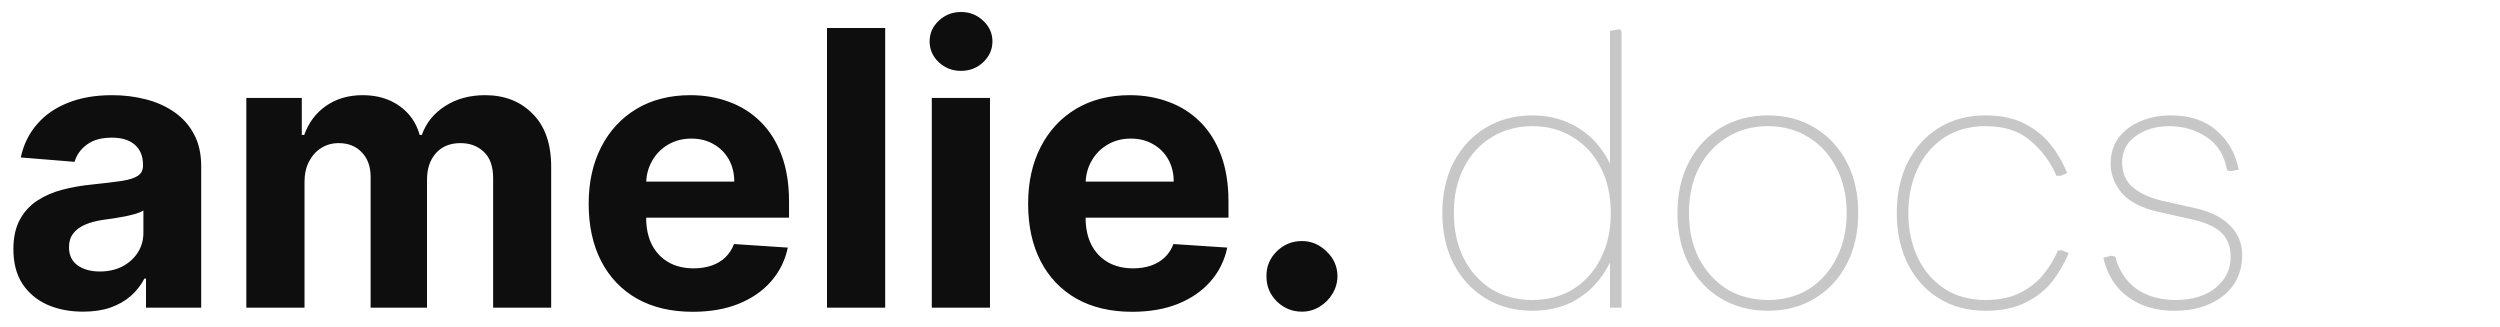
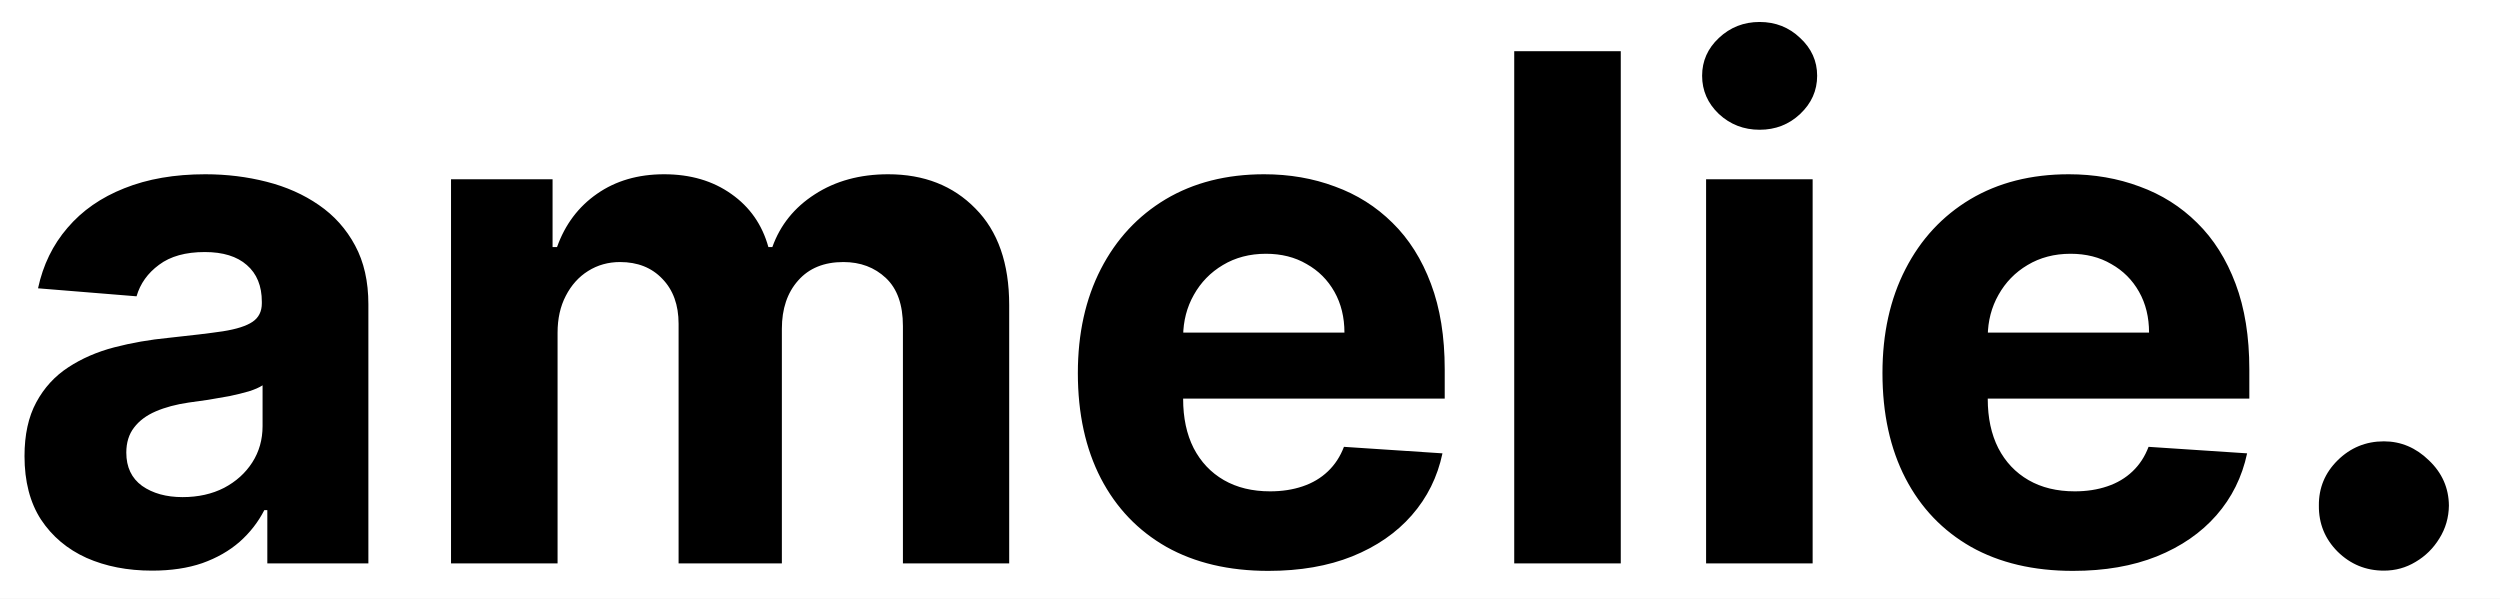
- <svg xmlns="http://www.w3.org/2000/svg" width="130" height="17" viewBox="0 0 130 17" fill="none">
-   <g clip-path="url(#clip0_469_2)">
-     <rect width="130" height="17" fill="white" />
-     <path d="M79.68 16.16C78.773 16.16 77.967 15.947 77.26 15.52C76.553 15.093 76 14.5 75.6 13.74C75.2 12.967 75 12.08 75 11.08C75 10.067 75.2 9.18 75.6 8.42C76 7.66 76.553 7.067 77.26 6.64C77.967 6.213 78.773 6 79.68 6C80.453 6 81.147 6.16 81.76 6.48C82.373 6.787 82.88 7.22 83.28 7.78C83.693 8.34 83.98 9.007 84.14 9.78V12.38C83.98 13.153 83.693 13.82 83.28 14.38C82.88 14.94 82.373 15.38 81.76 15.7C81.147 16.007 80.453 16.16 79.68 16.16ZM79.68 15.6C80.48 15.6 81.187 15.413 81.8 15.04C82.413 14.653 82.893 14.12 83.24 13.44C83.587 12.76 83.76 11.973 83.76 11.08C83.76 10.173 83.587 9.387 83.24 8.72C82.893 8.04 82.413 7.513 81.8 7.14C81.187 6.753 80.48 6.56 79.68 6.56C78.893 6.56 78.187 6.753 77.56 7.14C76.947 7.513 76.467 8.04 76.12 8.72C75.773 9.387 75.6 10.173 75.6 11.08C75.6 11.973 75.773 12.76 76.12 13.44C76.467 14.12 76.947 14.653 77.56 15.04C78.187 15.413 78.893 15.6 79.68 15.6ZM83.72 16V12.7L84 11.08L83.72 9.46V1.6L84.26 1.52L84.32 1.68V16H83.72ZM91.927 16.16C91.02 16.16 90.207 15.947 89.487 15.52C88.78 15.093 88.227 14.5 87.827 13.74C87.427 12.967 87.227 12.08 87.227 11.08C87.227 10.067 87.427 9.18 87.827 8.42C88.227 7.66 88.78 7.067 89.487 6.64C90.207 6.213 91.02 6 91.927 6C92.847 6 93.66 6.213 94.367 6.64C95.073 7.067 95.627 7.66 96.027 8.42C96.427 9.18 96.627 10.067 96.627 11.08C96.627 12.08 96.427 12.967 96.027 13.74C95.627 14.5 95.073 15.093 94.367 15.52C93.66 15.947 92.847 16.16 91.927 16.16ZM91.947 15.6C92.733 15.6 93.433 15.413 94.047 15.04C94.66 14.653 95.14 14.12 95.487 13.44C95.847 12.76 96.027 11.973 96.027 11.08C96.027 10.173 95.847 9.387 95.487 8.72C95.14 8.04 94.66 7.513 94.047 7.14C93.433 6.753 92.727 6.56 91.927 6.56C91.14 6.56 90.433 6.753 89.807 7.14C89.193 7.513 88.707 8.04 88.347 8.72C88 9.387 87.827 10.173 87.827 11.08C87.827 11.973 88 12.76 88.347 13.44C88.707 14.12 89.193 14.653 89.807 15.04C90.433 15.413 91.147 15.6 91.947 15.6ZM103.253 16.16C102.333 16.16 101.526 15.947 100.833 15.52C100.139 15.093 99.6 14.5 99.213 13.74C98.826 12.967 98.633 12.08 98.633 11.08C98.633 10.067 98.826 9.18 99.213 8.42C99.6 7.66 100.139 7.067 100.833 6.64C101.526 6.213 102.333 6 103.253 6C104.039 6 104.706 6.14 105.253 6.42C105.813 6.7 106.273 7.067 106.633 7.52C106.993 7.973 107.279 8.467 107.493 9L107.153 9.14H106.933C106.639 8.447 106.199 7.847 105.613 7.34C105.026 6.82 104.239 6.56 103.253 6.56C102.413 6.56 101.693 6.76 101.093 7.16C100.493 7.56 100.033 8.1 99.713 8.78C99.393 9.46 99.233 10.227 99.233 11.08C99.233 11.92 99.393 12.687 99.713 13.38C100.033 14.06 100.493 14.6 101.093 15C101.693 15.4 102.413 15.6 103.253 15.6C103.946 15.6 104.533 15.48 105.013 15.24C105.506 15 105.913 14.687 106.233 14.3C106.566 13.9 106.826 13.473 107.013 13.02H107.233L107.573 13.16C107.359 13.68 107.073 14.173 106.713 14.64C106.353 15.093 105.886 15.46 105.313 15.74C104.753 16.02 104.066 16.16 103.253 16.16ZM113.053 16.16C112.106 16.16 111.306 15.92 110.653 15.44C109.999 14.96 109.573 14.28 109.373 13.4L109.773 13.3L109.993 13.34C110.179 14.06 110.546 14.62 111.093 15.02C111.653 15.407 112.333 15.6 113.133 15.6C113.986 15.6 114.673 15.393 115.193 14.98C115.726 14.553 115.993 14.013 115.993 13.36C115.993 12.84 115.839 12.427 115.533 12.12C115.226 11.813 114.726 11.58 114.033 11.42L112.253 11.02C111.399 10.833 110.766 10.513 110.353 10.06C109.953 9.593 109.753 9.073 109.753 8.5C109.753 7.993 109.886 7.553 110.153 7.18C110.433 6.807 110.806 6.52 111.273 6.32C111.753 6.107 112.293 6 112.893 6C113.879 6 114.673 6.267 115.273 6.8C115.873 7.32 116.253 7.993 116.413 8.82L116.013 8.9L115.813 8.86C115.666 8.073 115.306 7.493 114.733 7.12C114.159 6.747 113.519 6.56 112.813 6.56C112.119 6.56 111.533 6.733 111.053 7.08C110.586 7.413 110.353 7.867 110.353 8.44C110.353 9.013 110.553 9.46 110.953 9.78C111.353 10.087 111.846 10.307 112.433 10.44L114.213 10.84C114.973 11.013 115.559 11.313 115.973 11.74C116.386 12.153 116.593 12.66 116.593 13.26C116.593 13.847 116.446 14.36 116.153 14.8C115.859 15.227 115.446 15.56 114.913 15.8C114.393 16.04 113.773 16.16 113.053 16.16Z" fill="#C7C7C7" />
-     <path d="M4.318 16.206C3.622 16.206 3.002 16.085 2.457 15.844C1.913 15.598 1.482 15.235 1.165 14.757C0.852 14.274 0.696 13.673 0.696 12.953C0.696 12.347 0.807 11.838 1.03 11.426C1.252 11.014 1.555 10.683 1.939 10.432C2.322 10.181 2.758 9.991 3.246 9.864C3.738 9.736 4.254 9.646 4.794 9.594C5.428 9.527 5.94 9.466 6.328 9.409C6.716 9.348 6.998 9.258 7.173 9.139C7.348 9.021 7.436 8.846 7.436 8.614V8.571C7.436 8.121 7.294 7.773 7.01 7.527C6.731 7.281 6.333 7.158 5.817 7.158C5.272 7.158 4.839 7.278 4.517 7.52C4.195 7.757 3.982 8.055 3.878 8.415L1.08 8.188C1.222 7.525 1.501 6.952 1.918 6.469C2.334 5.981 2.872 5.607 3.53 5.347C4.193 5.081 4.96 4.949 5.831 4.949C6.437 4.949 7.017 5.02 7.571 5.162C8.13 5.304 8.625 5.524 9.055 5.822C9.491 6.121 9.834 6.504 10.085 6.973C10.336 7.437 10.462 7.993 10.462 8.642V16H7.592V14.487H7.507C7.332 14.828 7.098 15.129 6.804 15.389C6.51 15.645 6.158 15.846 5.746 15.993C5.334 16.135 4.858 16.206 4.318 16.206ZM5.185 14.118C5.63 14.118 6.023 14.03 6.364 13.855C6.705 13.675 6.972 13.434 7.166 13.131C7.36 12.828 7.457 12.484 7.457 12.101V10.943C7.363 11.005 7.232 11.062 7.067 11.114C6.906 11.161 6.723 11.206 6.52 11.249C6.316 11.287 6.113 11.322 5.909 11.355C5.705 11.383 5.521 11.41 5.355 11.433C5 11.485 4.69 11.568 4.425 11.682C4.16 11.796 3.954 11.949 3.807 12.143C3.66 12.333 3.587 12.57 3.587 12.854C3.587 13.266 3.736 13.581 4.034 13.798C4.337 14.011 4.721 14.118 5.185 14.118ZM12.809 16V5.091H15.693V7.016H15.82C16.048 6.376 16.426 5.872 16.957 5.503C17.487 5.134 18.121 4.949 18.86 4.949C19.608 4.949 20.245 5.136 20.771 5.51C21.296 5.879 21.646 6.381 21.822 7.016H21.935C22.158 6.391 22.56 5.891 23.143 5.517C23.73 5.138 24.424 4.949 25.224 4.949C26.242 4.949 27.068 5.273 27.702 5.922C28.342 6.566 28.661 7.48 28.661 8.663V16H25.643V9.26C25.643 8.654 25.482 8.199 25.16 7.896C24.838 7.593 24.435 7.442 23.952 7.442C23.403 7.442 22.975 7.617 22.667 7.967C22.359 8.313 22.205 8.77 22.205 9.338V16H19.272V9.196C19.272 8.661 19.118 8.235 18.81 7.918C18.507 7.6 18.107 7.442 17.61 7.442C17.274 7.442 16.971 7.527 16.701 7.697C16.436 7.863 16.225 8.098 16.069 8.401C15.913 8.699 15.835 9.049 15.835 9.452V16H12.809ZM36.023 16.213C34.901 16.213 33.935 15.986 33.125 15.531C32.32 15.072 31.7 14.423 31.264 13.585C30.829 12.742 30.611 11.746 30.611 10.595C30.611 9.473 30.829 8.488 31.264 7.641C31.7 6.793 32.313 6.133 33.104 5.659C33.899 5.186 34.832 4.949 35.902 4.949C36.622 4.949 37.292 5.065 37.912 5.297C38.537 5.524 39.081 5.867 39.545 6.327C40.014 6.786 40.379 7.364 40.639 8.06C40.9 8.751 41.03 9.561 41.03 10.489V11.32H31.818V9.445H38.182C38.182 9.009 38.087 8.623 37.898 8.287C37.708 7.951 37.446 7.688 37.109 7.499C36.778 7.304 36.392 7.207 35.952 7.207C35.492 7.207 35.085 7.314 34.73 7.527C34.38 7.735 34.105 8.017 33.906 8.372C33.707 8.723 33.606 9.113 33.601 9.544V11.327C33.601 11.867 33.7 12.333 33.899 12.726C34.103 13.119 34.389 13.422 34.758 13.635C35.128 13.848 35.566 13.954 36.072 13.954C36.409 13.954 36.716 13.907 36.996 13.812C37.275 13.718 37.514 13.576 37.713 13.386C37.912 13.197 38.063 12.965 38.168 12.69L40.966 12.875C40.824 13.547 40.533 14.134 40.092 14.636C39.657 15.133 39.093 15.522 38.402 15.801C37.715 16.076 36.922 16.213 36.023 16.213ZM46.03 1.455V16H43.004V1.455H46.03ZM48.453 16V5.091H51.479V16H48.453ZM49.973 3.685C49.524 3.685 49.138 3.536 48.816 3.237C48.498 2.934 48.34 2.572 48.34 2.151C48.34 1.734 48.498 1.376 48.816 1.078C49.138 0.775 49.524 0.624 49.973 0.624C50.423 0.624 50.807 0.775 51.124 1.078C51.446 1.376 51.607 1.734 51.607 2.151C51.607 2.572 51.446 2.934 51.124 3.237C50.807 3.536 50.423 3.685 49.973 3.685ZM58.874 16.213C57.752 16.213 56.786 15.986 55.977 15.531C55.172 15.072 54.551 14.423 54.116 13.585C53.68 12.742 53.462 11.746 53.462 10.595C53.462 9.473 53.68 8.488 54.116 7.641C54.551 6.793 55.164 6.133 55.955 5.659C56.751 5.186 57.684 4.949 58.754 4.949C59.473 4.949 60.143 5.065 60.764 5.297C61.389 5.524 61.933 5.867 62.397 6.327C62.866 6.786 63.23 7.364 63.491 8.06C63.751 8.751 63.881 9.561 63.881 10.489V11.32H54.67V9.445H61.033C61.033 9.009 60.939 8.623 60.749 8.287C60.56 7.951 60.297 7.688 59.961 7.499C59.63 7.304 59.244 7.207 58.803 7.207C58.344 7.207 57.937 7.314 57.582 7.527C57.231 7.735 56.957 8.017 56.758 8.372C56.559 8.723 56.457 9.113 56.452 9.544V11.327C56.452 11.867 56.552 12.333 56.751 12.726C56.954 13.119 57.241 13.422 57.61 13.635C57.979 13.848 58.417 13.954 58.924 13.954C59.26 13.954 59.568 13.907 59.847 13.812C60.127 13.718 60.366 13.576 60.565 13.386C60.764 13.197 60.915 12.965 61.019 12.69L63.818 12.875C63.675 13.547 63.384 14.134 62.944 14.636C62.508 15.133 61.945 15.522 61.254 15.801C60.567 16.076 59.774 16.213 58.874 16.213ZM67.702 16.206C67.191 16.206 66.753 16.026 66.388 15.666C66.029 15.306 65.851 14.871 65.856 14.359C65.851 13.857 66.029 13.429 66.388 13.074C66.753 12.714 67.191 12.534 67.702 12.534C68.185 12.534 68.612 12.714 68.981 13.074C69.355 13.429 69.544 13.857 69.549 14.359C69.544 14.7 69.454 15.01 69.279 15.29C69.109 15.569 68.884 15.792 68.604 15.957C68.33 16.123 68.029 16.206 67.702 16.206Z" fill="#0E0E0E" />
+ <svg xmlns="http://www.w3.org/2000/svg" width="71" height="17" viewBox="0 0 71 17" fill="none">
+   <g clip-path="url(#clip0_978_59)">
+     <rect width="71" height="17" fill="white" />
+     <path d="M4.318 16.206C3.622 16.206 3.002 16.085 2.457 15.844C1.913 15.598 1.482 15.235 1.165 14.757C0.852 14.274 0.696 13.673 0.696 12.953C0.696 12.347 0.807 11.838 1.03 11.426C1.252 11.014 1.555 10.683 1.939 10.432C2.322 10.181 2.758 9.991 3.246 9.864C3.738 9.736 4.254 9.646 4.794 9.594C5.428 9.527 5.94 9.466 6.328 9.409C6.716 9.348 6.998 9.258 7.173 9.139C7.348 9.021 7.436 8.846 7.436 8.614V8.571C7.436 8.121 7.294 7.773 7.01 7.527C6.731 7.281 6.333 7.158 5.817 7.158C5.272 7.158 4.839 7.278 4.517 7.52C4.195 7.757 3.982 8.055 3.878 8.415L1.08 8.188C1.222 7.525 1.501 6.952 1.918 6.469C2.334 5.981 2.872 5.607 3.53 5.347C4.193 5.081 4.96 4.949 5.831 4.949C6.437 4.949 7.017 5.02 7.571 5.162C8.13 5.304 8.625 5.524 9.055 5.822C9.491 6.121 9.834 6.504 10.085 6.973C10.336 7.437 10.462 7.993 10.462 8.642V16H7.592V14.487H7.507C7.332 14.828 7.098 15.129 6.804 15.389C6.51 15.645 6.158 15.846 5.746 15.993C5.334 16.135 4.858 16.206 4.318 16.206ZM5.185 14.118C5.63 14.118 6.023 14.03 6.364 13.855C6.705 13.675 6.972 13.434 7.166 13.131C7.36 12.828 7.457 12.484 7.457 12.101V10.943C7.363 11.005 7.232 11.062 7.067 11.114C6.906 11.161 6.723 11.206 6.52 11.249C6.316 11.287 6.113 11.322 5.909 11.355C5.705 11.383 5.521 11.41 5.355 11.433C5 11.485 4.69 11.568 4.425 11.682C4.16 11.796 3.954 11.949 3.807 12.143C3.66 12.333 3.587 12.57 3.587 12.854C3.587 13.266 3.736 13.581 4.034 13.798C4.337 14.011 4.721 14.118 5.185 14.118ZM12.809 16V5.091H15.693V7.016H15.82C16.048 6.376 16.426 5.872 16.957 5.503C17.487 5.134 18.121 4.949 18.86 4.949C19.608 4.949 20.245 5.136 20.771 5.51C21.296 5.879 21.646 6.381 21.822 7.016H21.935C22.158 6.391 22.56 5.891 23.143 5.517C23.73 5.138 24.424 4.949 25.224 4.949C26.242 4.949 27.068 5.273 27.702 5.922C28.342 6.566 28.661 7.48 28.661 8.663V16H25.643V9.26C25.643 8.654 25.482 8.199 25.16 7.896C24.838 7.593 24.435 7.442 23.952 7.442C23.403 7.442 22.975 7.617 22.667 7.967C22.359 8.313 22.205 8.77 22.205 9.338V16H19.272V9.196C19.272 8.661 19.118 8.235 18.81 7.918C18.507 7.6 18.107 7.442 17.61 7.442C17.274 7.442 16.971 7.527 16.701 7.697C16.436 7.863 16.225 8.098 16.069 8.401C15.913 8.699 15.835 9.049 15.835 9.452V16H12.809ZM36.023 16.213C34.901 16.213 33.935 15.986 33.125 15.531C32.32 15.072 31.7 14.423 31.264 13.585C30.829 12.742 30.611 11.746 30.611 10.595C30.611 9.473 30.829 8.488 31.264 7.641C31.7 6.793 32.313 6.133 33.104 5.659C33.899 5.186 34.832 4.949 35.902 4.949C36.622 4.949 37.292 5.065 37.912 5.297C38.537 5.524 39.081 5.867 39.545 6.327C40.014 6.786 40.379 7.364 40.639 8.06C40.9 8.751 41.03 9.561 41.03 10.489V11.32H31.818V9.445H38.182C38.182 9.009 38.087 8.623 37.898 8.287C37.708 7.951 37.446 7.688 37.109 7.499C36.778 7.304 36.392 7.207 35.952 7.207C35.492 7.207 35.085 7.314 34.73 7.527C34.38 7.735 34.105 8.017 33.906 8.372C33.707 8.723 33.606 9.113 33.601 9.544V11.327C33.601 11.867 33.7 12.333 33.899 12.726C34.103 13.119 34.389 13.422 34.758 13.635C35.128 13.848 35.566 13.954 36.072 13.954C36.409 13.954 36.716 13.907 36.996 13.812C37.275 13.718 37.514 13.576 37.713 13.386C37.912 13.197 38.063 12.965 38.168 12.69L40.966 12.875C40.824 13.547 40.533 14.134 40.092 14.636C39.657 15.133 39.093 15.522 38.402 15.801C37.715 16.076 36.922 16.213 36.023 16.213ZM46.03 1.455V16H43.004V1.455H46.03ZM48.453 16V5.091H51.479V16H48.453ZM49.973 3.685C49.524 3.685 49.138 3.536 48.816 3.237C48.498 2.934 48.34 2.572 48.34 2.151C48.34 1.734 48.498 1.376 48.816 1.078C49.138 0.775 49.524 0.624 49.973 0.624C50.423 0.624 50.807 0.775 51.124 1.078C51.446 1.376 51.607 1.734 51.607 2.151C51.607 2.572 51.446 2.934 51.124 3.237C50.807 3.536 50.423 3.685 49.973 3.685ZM58.874 16.213C57.752 16.213 56.786 15.986 55.977 15.531C55.172 15.072 54.551 14.423 54.116 13.585C53.68 12.742 53.462 11.746 53.462 10.595C53.462 9.473 53.68 8.488 54.116 7.641C54.551 6.793 55.164 6.133 55.955 5.659C56.751 5.186 57.684 4.949 58.754 4.949C59.473 4.949 60.143 5.065 60.764 5.297C61.389 5.524 61.933 5.867 62.397 6.327C62.866 6.786 63.23 7.364 63.491 8.06C63.751 8.751 63.881 9.561 63.881 10.489V11.32H54.67V9.445H61.033C61.033 9.009 60.939 8.623 60.749 8.287C60.56 7.951 60.297 7.688 59.961 7.499C59.63 7.304 59.244 7.207 58.803 7.207C58.344 7.207 57.937 7.314 57.582 7.527C57.231 7.735 56.957 8.017 56.758 8.372C56.559 8.723 56.457 9.113 56.452 9.544V11.327C56.452 11.867 56.552 12.333 56.751 12.726C56.954 13.119 57.241 13.422 57.61 13.635C57.979 13.848 58.417 13.954 58.924 13.954C59.26 13.954 59.568 13.907 59.847 13.812C60.127 13.718 60.366 13.576 60.565 13.386C60.764 13.197 60.915 12.965 61.019 12.69L63.818 12.875C63.675 13.547 63.384 14.134 62.944 14.636C62.508 15.133 61.945 15.522 61.254 15.801C60.567 16.076 59.774 16.213 58.874 16.213ZM67.702 16.206C67.191 16.206 66.753 16.026 66.388 15.666C66.029 15.306 65.851 14.871 65.856 14.359C65.851 13.857 66.029 13.429 66.388 13.074C66.753 12.714 67.191 12.534 67.702 12.534C68.185 12.534 68.612 12.714 68.981 13.074C69.355 13.429 69.544 13.857 69.549 14.359C69.544 14.7 69.454 15.01 69.279 15.29C69.109 15.569 68.884 15.792 68.604 15.957C68.33 16.123 68.029 16.206 67.702 16.206Z" fill="black" />
  </g>
  <defs>
-     <clipPath id="clip0_469_2">
-       <rect width="130" height="17" fill="white" />
+     <clipPath id="clip0_978_59">
+       <rect width="71" height="17" fill="white" />
    </clipPath>
  </defs>
</svg>
